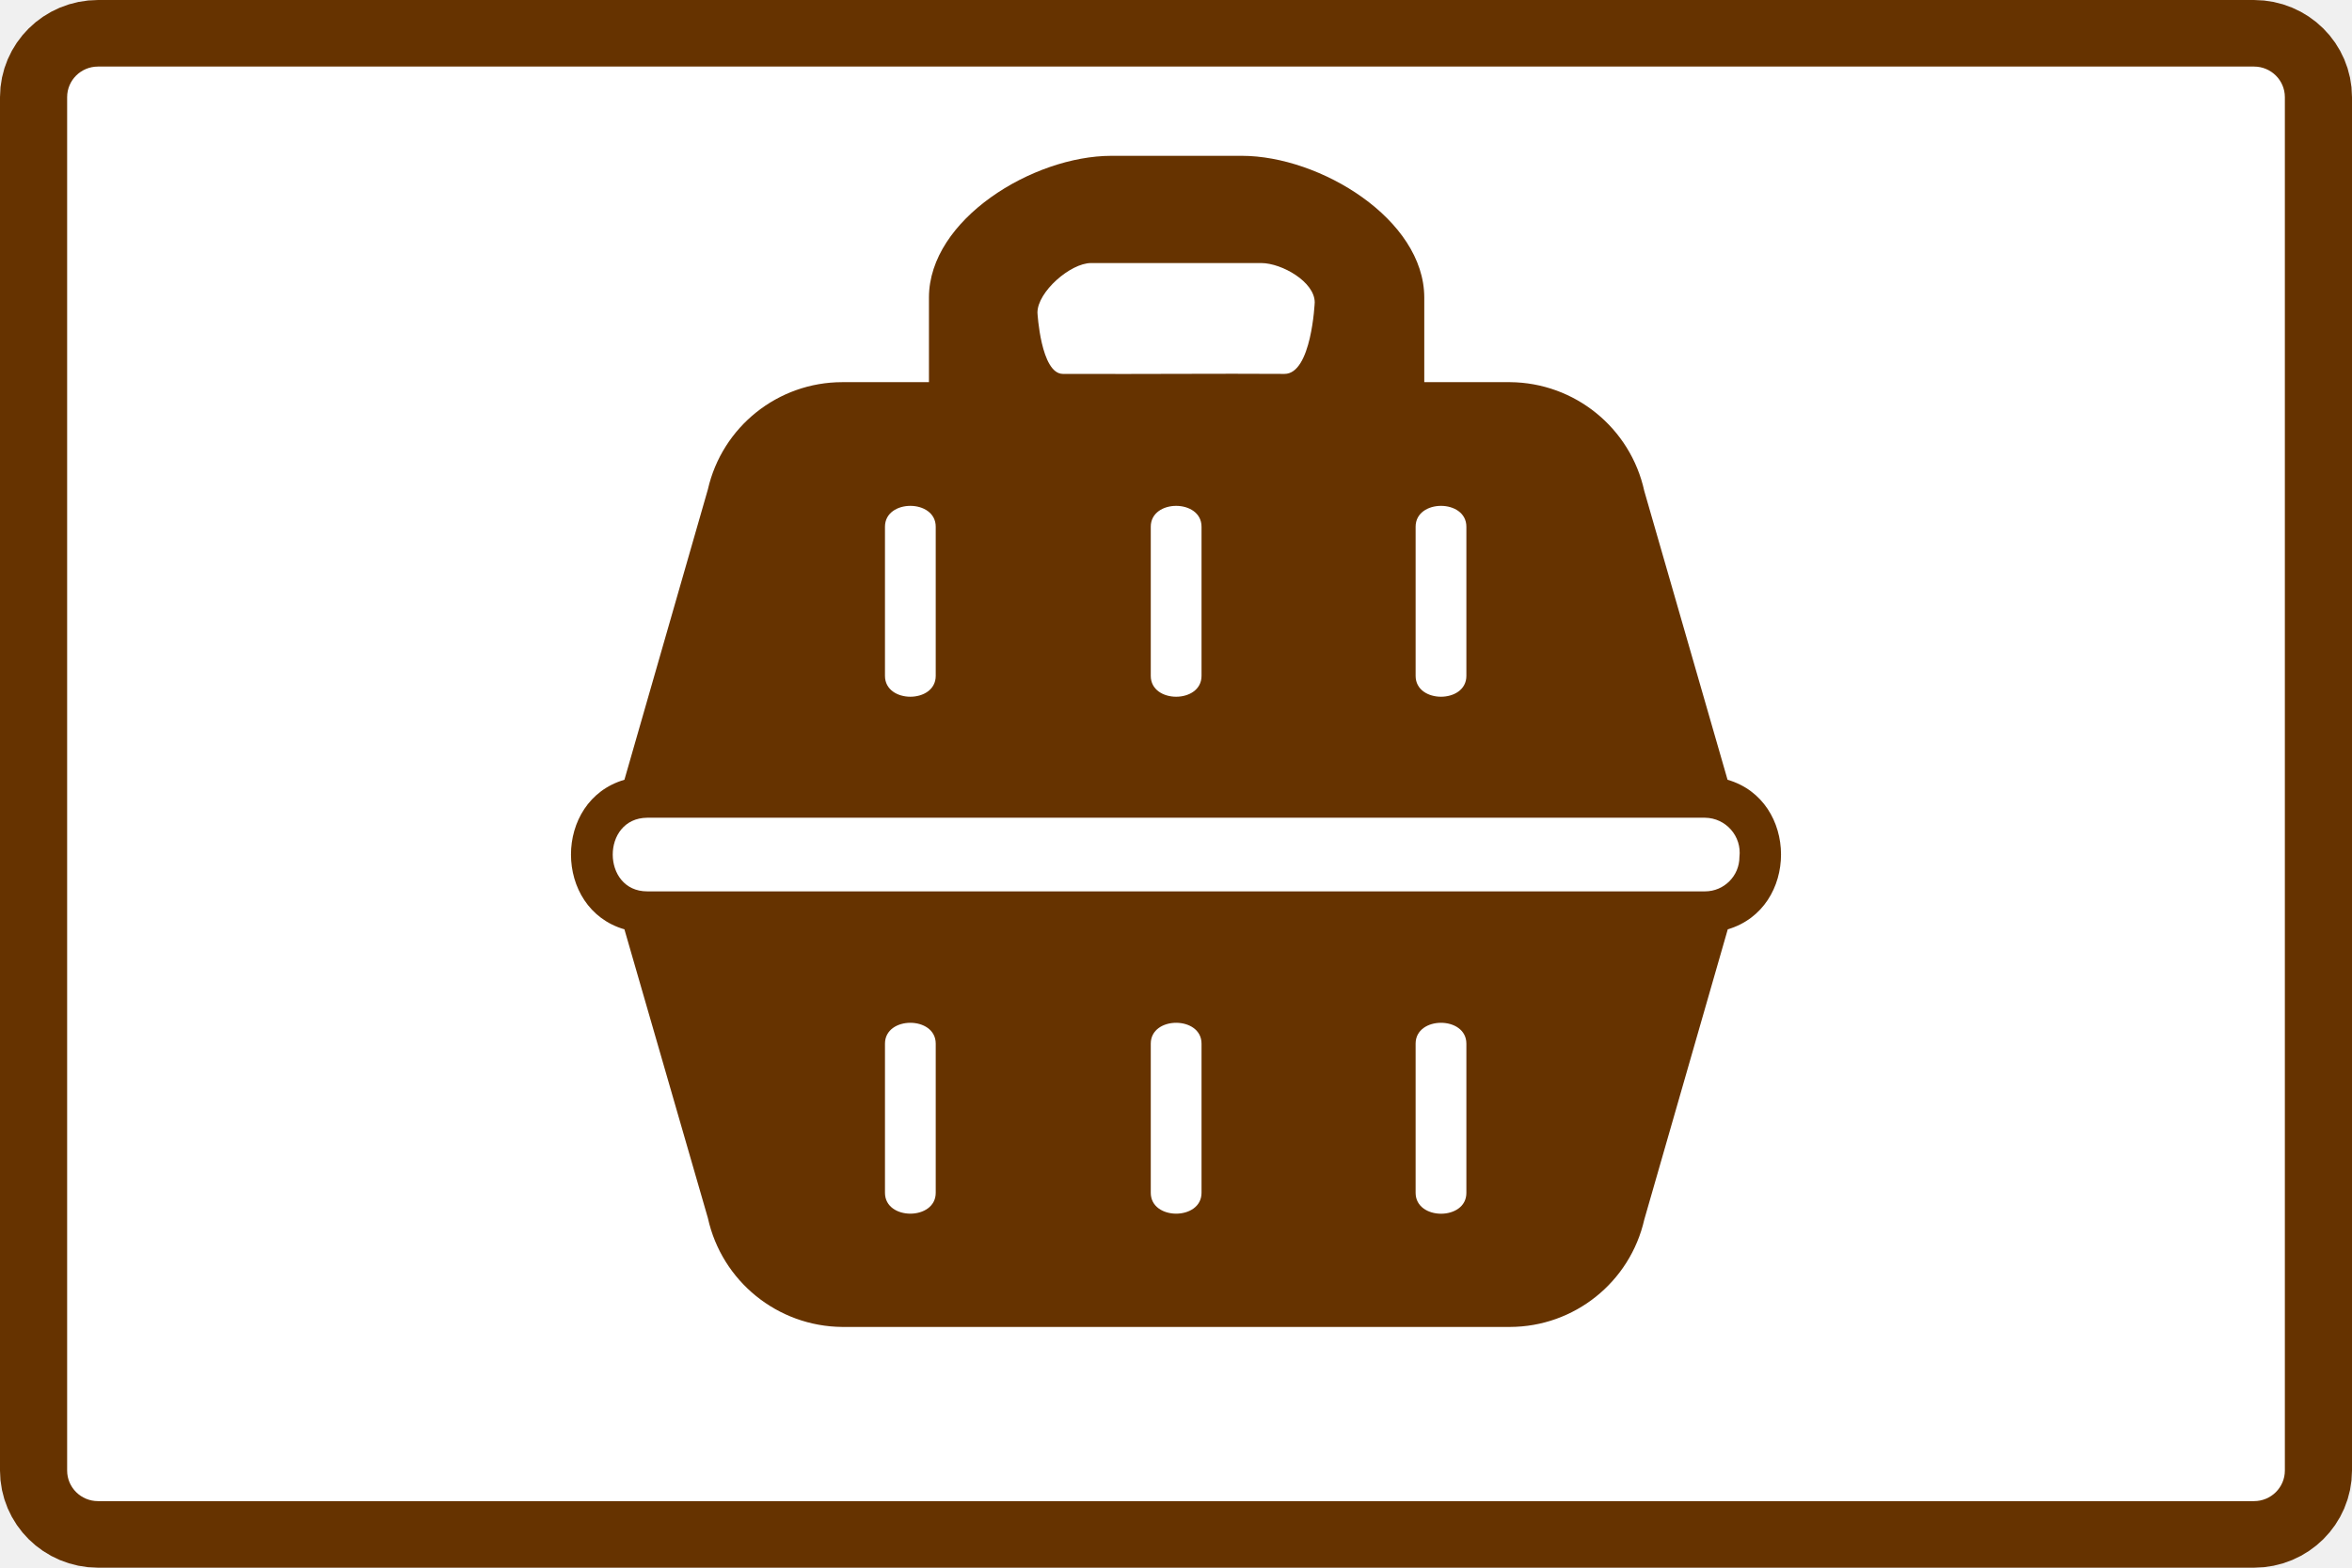
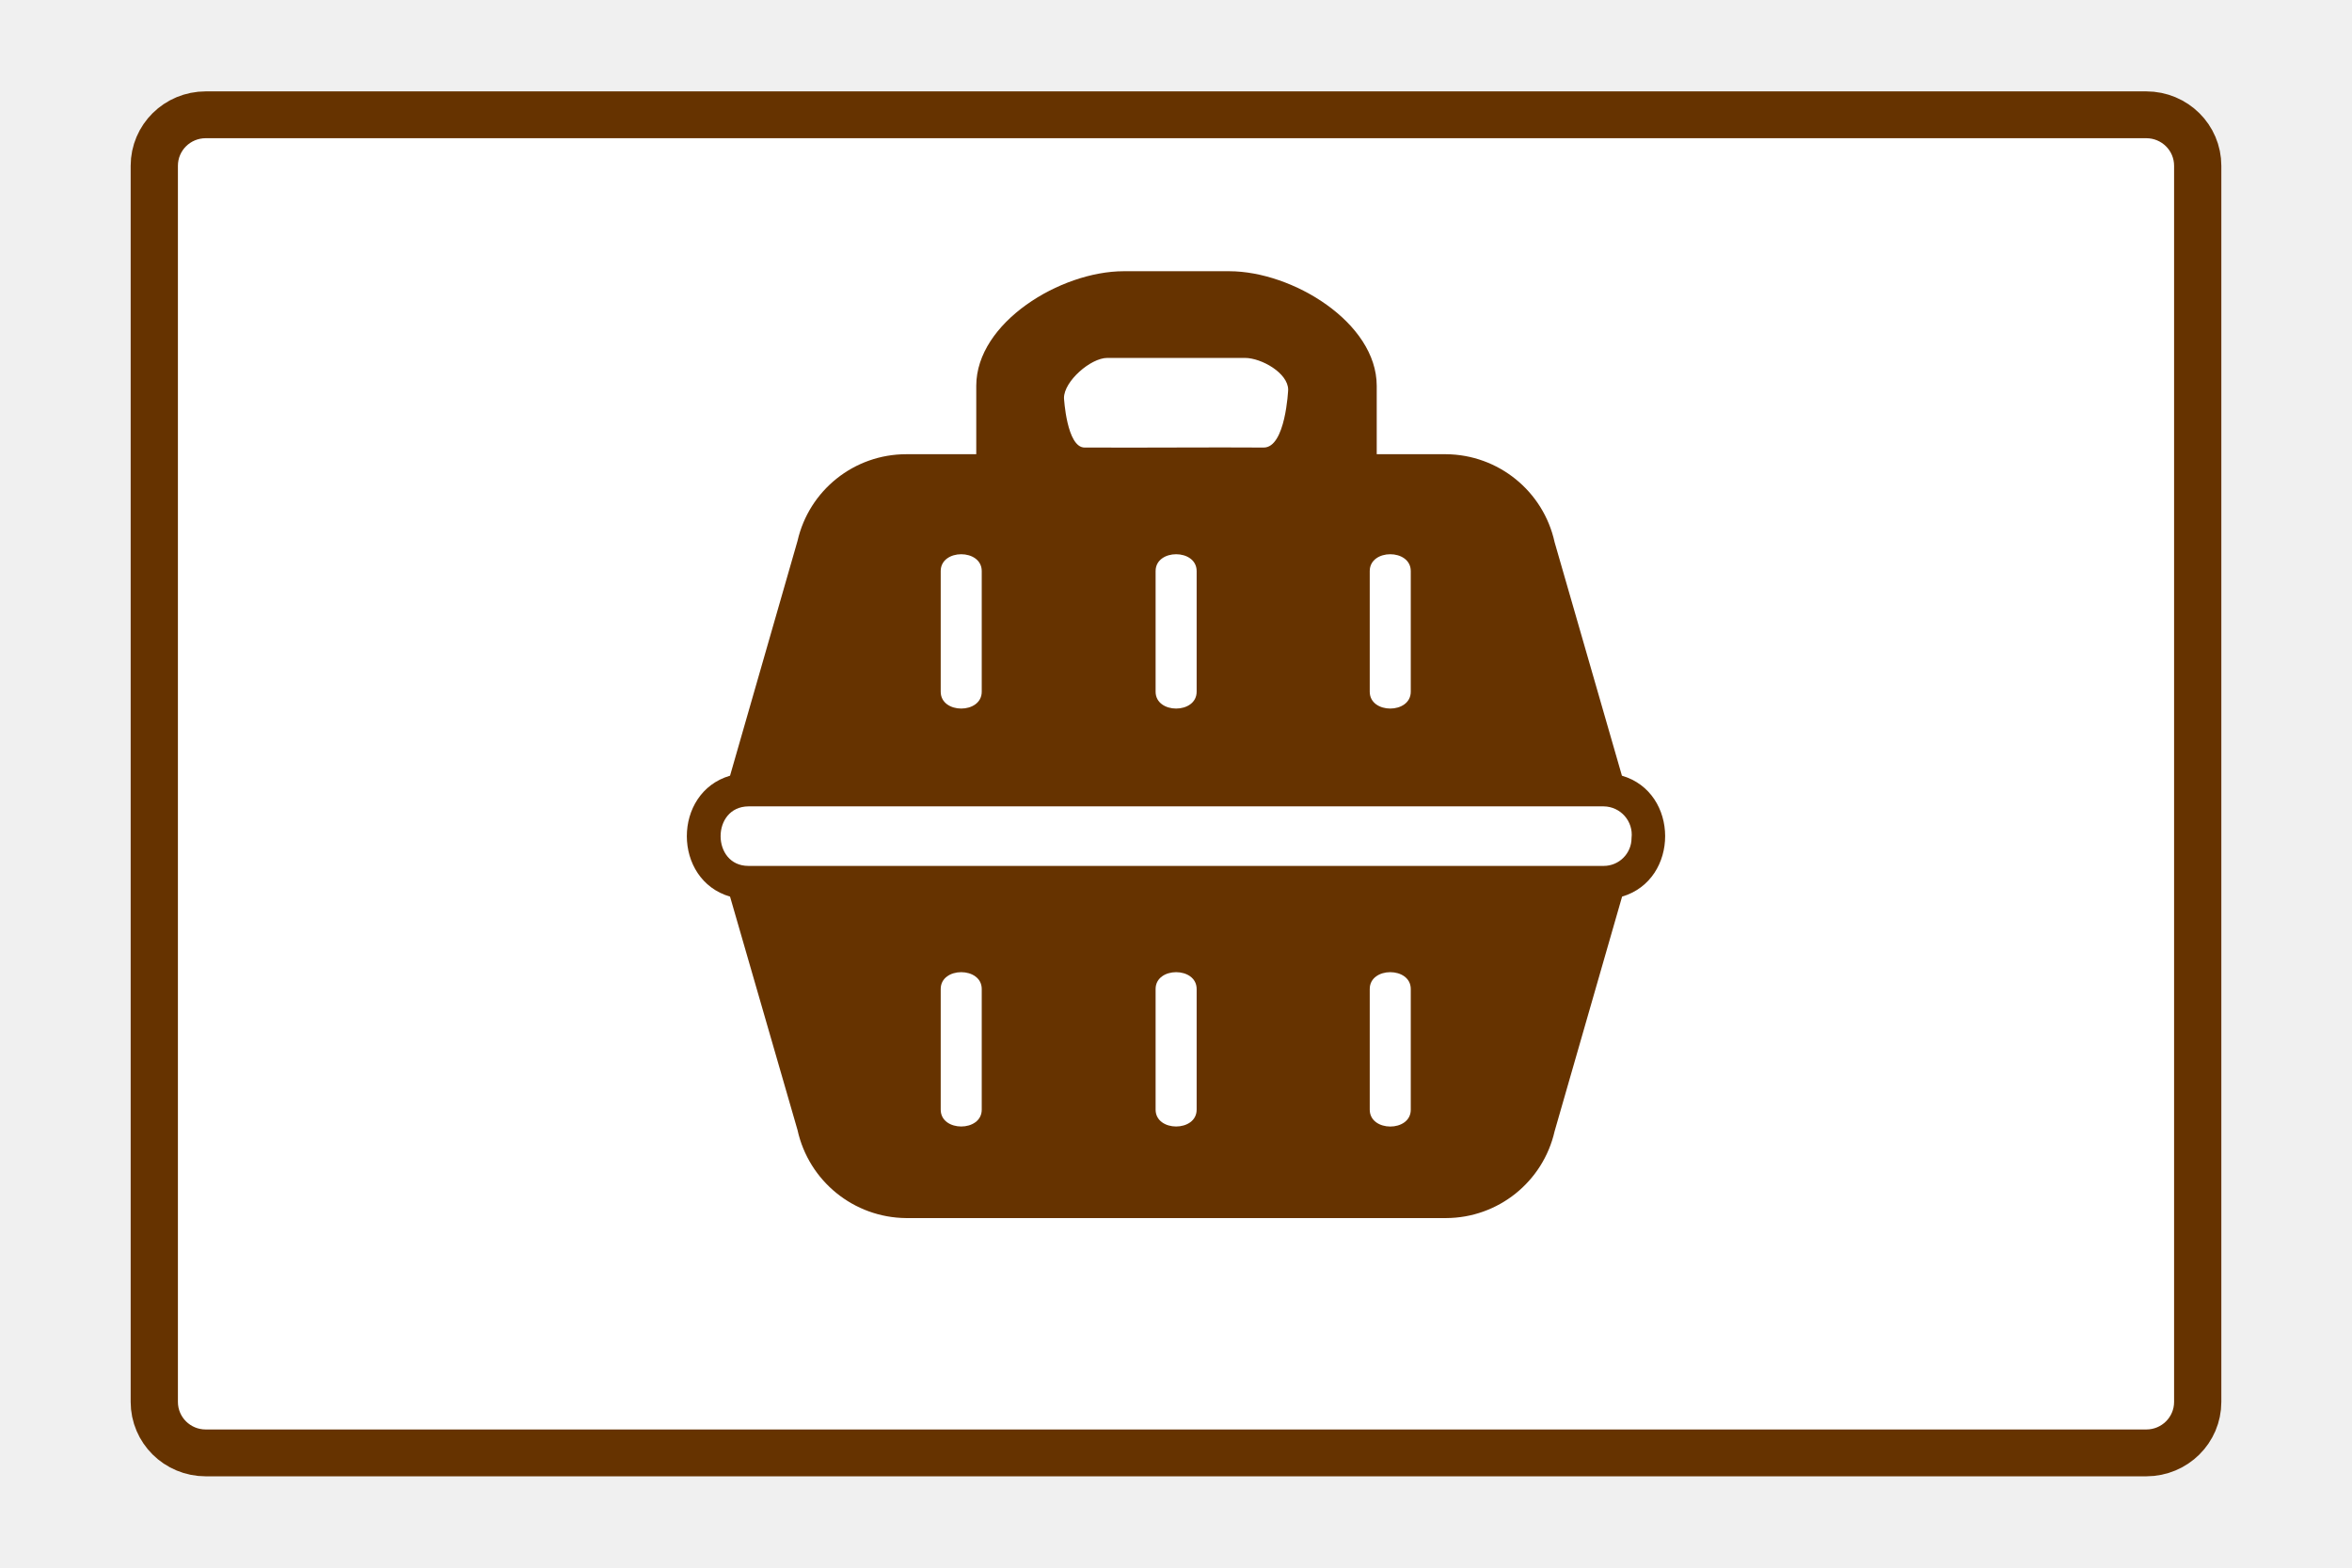
<svg xmlns="http://www.w3.org/2000/svg" width="360px" height="240px" viewBox="0 0 360 240" version="1.1" id="SVGRoot">
  <defs id="defs844" />
  <g id="layer1">
    <g transform="matrix(0.520351,0,0,0.5159563,10.58191,-5.922298)" id="g10">
-       <rect style="opacity:1;fill:#ffffff;fill-opacity:1;fill-rule:nonzero;stroke:#663300;stroke-width:39.499;stroke-linecap:square;stroke-linejoin:round;stroke-miterlimit:4;stroke-dasharray:none;stroke-opacity:1;paint-order:markers stroke fill" id="rect3110" width="652.341" height="425.656" x="-0.586" y="31.228" ry="9.076" rx="9.076" />
-       <path style="display:inline;opacity:1;fill:#663300;fill-opacity:1;stroke-width:6.164;stop-opacity:1" d="M 487.823,242.846 463.334,157.181 C 459.263,138.421 442.851,125.005 423.809,124.871 H 398.613 V 99.741 C 398.578,76.544 368.002,57.747 345,57.713 h -38.471 c -23.001,0.035 -53.579,18.831 -53.613,42.028 v 25.13 h -25.503 c -18.919,0.015 -35.317,13.212 -39.525,31.815 l -24.55,86.16 c -20.99,6.189 -20.928,38.252 0,44.38 l 24.55,85.665 c 4.093,18.748 20.491,32.153 39.525,32.31 h 196.397 c 18.93,-0.043 35.322,-13.262 39.525,-31.877 l 24.55,-86.099 c 20.928,-6.251 20.867,-38.252 -0.062,-44.38 z M 333.095,167.765 v 44.256 c 0,8.253 -14.932,8.253 -14.932,0 v -44.256 c 0,-8.253 14.932,-8.253 14.932,0 z m -93.116,0 c 0,-8.253 14.928,-8.253 14.928,0 v 44.256 c 0,8.253 -14.928,8.253 -14.928,0 z m 156.089,0 c 0,-8.253 14.93,-8.253 14.93,0 v 44.256 c 0,8.253 -14.93,8.253 -14.93,0 z m -111.238,-63.545 c 0,-6.12 9.697,-14.693 15.763,-14.693 h 50.099 c 6.044,0.035 15.699,5.587 15.697,11.682 0,0 -0.918,21.263 -8.905,21.212 -20.534,-0.133 -38.309,0.092 -65.169,0 -6.512,-0.022 -7.488,-18.201 -7.488,-18.201 z m -29.922,261.181 c 0,8.253 -14.928,8.253 -14.928,0 v -44.256 c 0,-8.253 14.928,-8.253 14.928,0 z m 78.187,0 c 0,8.253 -14.932,8.253 -14.932,0 v -44.256 c 0,-8.253 14.932,-8.253 14.932,0 z m 77.903,0.035 c 0,8.253 -14.931,8.218 -14.931,-0.035 v -44.256 c 0,-8.253 14.931,-8.253 14.931,0 z m 80.322,-99.689 c 0,5.641 -4.534,10.213 -10.127,10.213 H 170.028 c -13.44,0 -13.564,-21.726 0,-21.849 h 311.166 c 6.137,0.07 10.858,5.491 10.127,11.637 z" id="path2-2" />
+       <rect style="opacity:1;fill:#ffffff;fill-opacity:1;fill-rule:nonzero;stroke:#663300;stroke-width:27.794;stroke-linecap:square;stroke-linejoin:round;stroke-miterlimit:4;stroke-dasharray:none;stroke-opacity:1;paint-order:markers stroke fill;stop-opacity:1" id="rect3110" width="587.175" height="383.135" x="31.997" y="52.489" ry="8.169" rx="8.169" />
+       <path style="display:inline;opacity:1;fill:#663300;fill-opacity:1;stroke-width:4.983;stop-opacity:1" d="M 456.754,241.635 436.955,172.375 c -3.292,-15.168 -16.561,-26.014 -31.956,-26.123 h -20.372 v -20.318 c -0.028,-18.755 -24.749,-33.952 -43.346,-33.98 h -31.104 c -18.597,0.029 -43.319,15.225 -43.346,33.98 v 20.318 h -20.62 c -15.296,0.01 -28.554,10.682 -31.956,25.722 l -19.848,69.661 c -16.97,5.004 -16.921,30.927 0,35.881 l 19.848,69.26 c 3.309,15.157 16.567,25.996 31.956,26.123 h 158.787 c 15.304,-0.034 28.557,-10.723 31.956,-25.772 l 19.848,-69.611 c 16.921,-5.054 16.871,-30.927 -0.051,-35.881 z M 331.657,180.932 v 35.781 c 0,6.673 -12.072,6.673 -12.072,0 v -35.781 c 0,-6.673 12.072,-6.673 12.072,0 z m -75.284,0 c 0,-6.673 12.069,-6.673 12.069,0 v 35.781 c 0,6.673 -12.069,6.673 -12.069,0 z m 126.198,0 c 0,-6.673 12.071,-6.673 12.071,0 v 35.781 c 0,6.673 -12.071,6.673 -12.071,0 z m -89.936,-51.376 c 0,-4.948 7.84,-11.879 12.745,-11.879 h 40.505 c 4.886,0.029 12.693,4.517 12.691,9.445 0,0 -0.742,17.191 -7.199,17.15 -16.601,-0.108 -30.973,0.075 -52.689,0 -5.265,-0.018 -6.054,-14.716 -6.054,-14.716 z M 268.443,340.722 c 0,6.673 -12.07,6.673 -12.07,0 v -35.781 c 0,-6.673 12.07,-6.673 12.07,0 z m 63.214,0 c 0,6.673 -12.072,6.673 -12.072,0 v -35.781 c 0,-6.673 12.072,-6.673 12.072,0 z m 62.985,0.028 c 0,6.673 -12.071,6.644 -12.071,-0.028 v -35.781 c 0,-6.673 12.071,-6.673 12.071,0 z m 64.94,-80.599 c 0,4.56 -3.665,8.257 -8.187,8.257 H 199.817 c -10.866,0 -10.966,-17.565 0,-17.665 h 251.578 c 4.962,0.057 8.778,4.44 8.187,9.409 z" id="path2-2" />
    </g>
  </g>
</svg>
